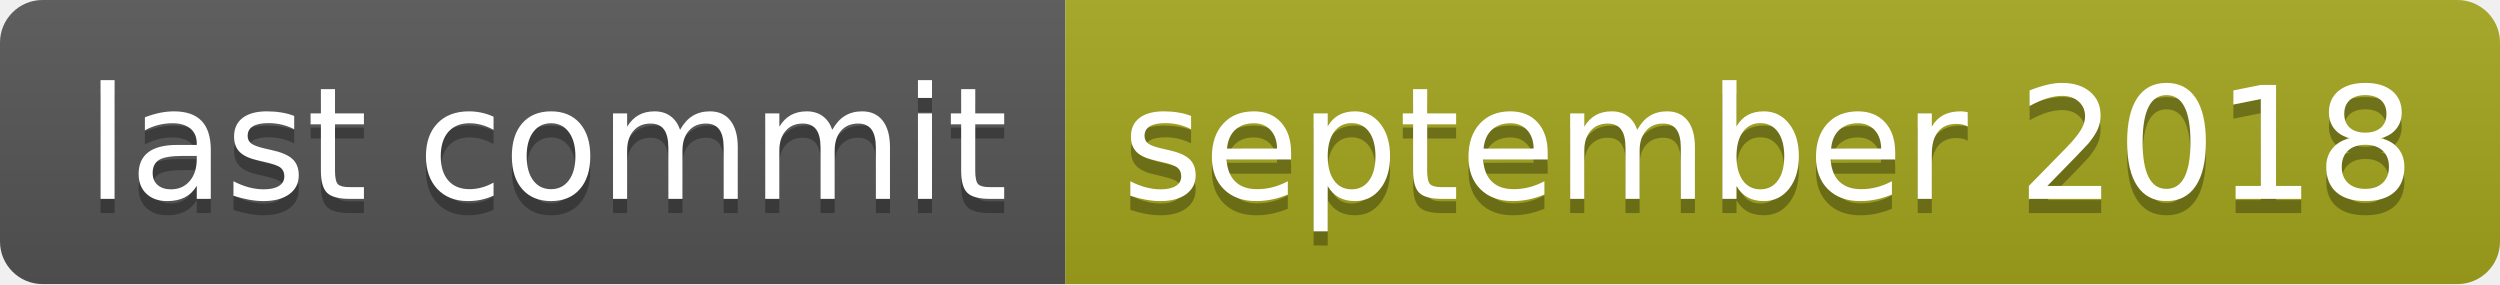
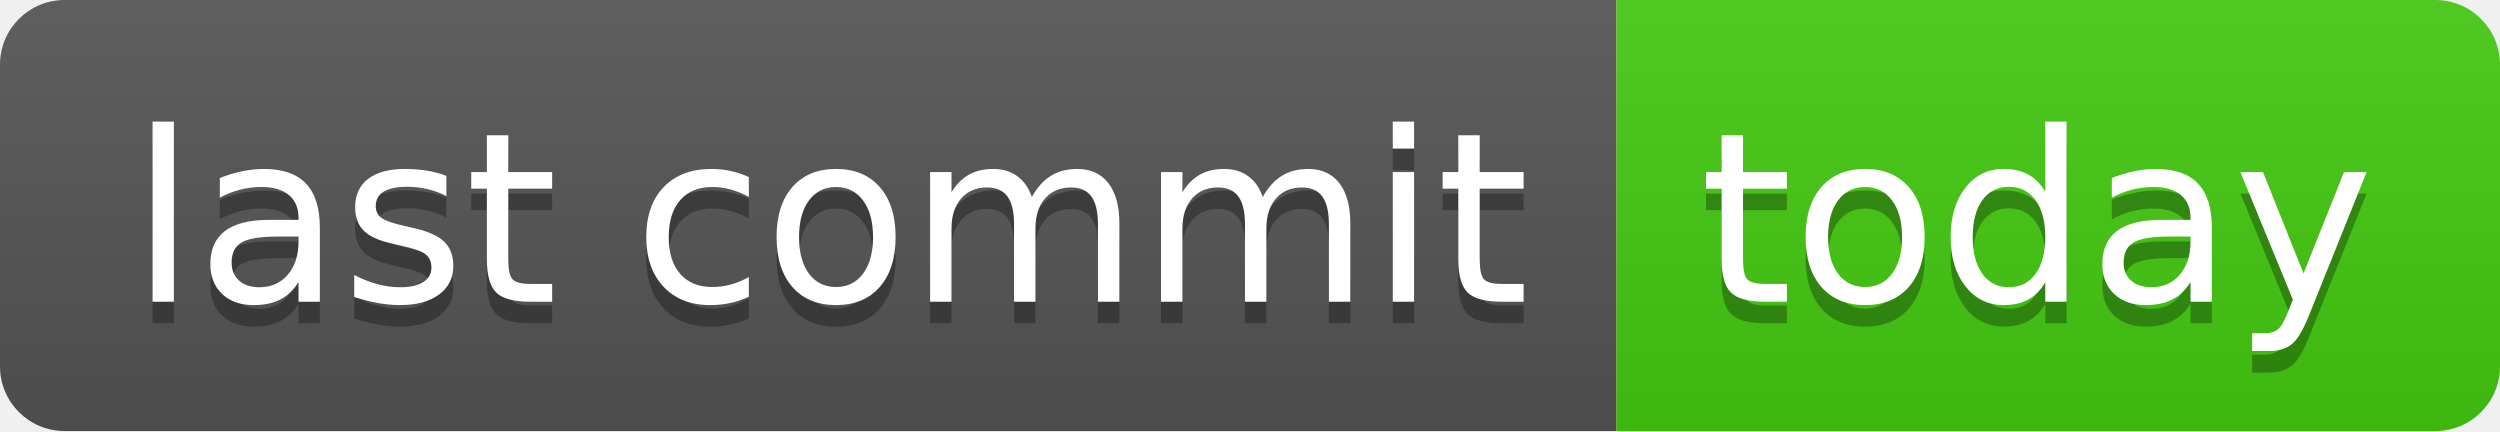
- <svg xmlns="http://www.w3.org/2000/svg" width="176" height="20">
+ <svg xmlns="http://www.w3.org/2000/svg" width="116" height="20">
  <linearGradient id="b" x2="0" y2="100%">
    <stop offset="0" stop-color="#bbb" stop-opacity=".1" />
    <stop offset="1" stop-opacity=".1" />
  </linearGradient>
  <clipPath id="a">
-     <rect width="176" height="20" rx="3" fill="#fff" />
+     <rect width="116" height="20" rx="3" fill="#fff" />
  </clipPath>
  <g clip-path="url(#a)">
    <path fill="#555" d="M0 0h75v20H0z" />
-     <path fill="#a4a61d" d="M75 0h101v20H75z" />
-     <path fill="url(#b)" d="M0 0h176v20H0z" />
+     <path fill="#4c1" d="M75 0h41v20H75z" />
+     <path fill="url(#b)" d="M0 0h116v20H0z" />
  </g>
  <g fill="#fff" text-anchor="middle" font-family="DejaVu Sans,Verdana,Geneva,sans-serif" font-size="110">
    <text x="385" y="150" fill="#010101" fill-opacity=".3" transform="scale(.1)" textLength="650">last commit</text>
    <text x="385" y="140" transform="scale(.1)" textLength="650">last commit</text>
-     <text x="1245" y="150" fill="#010101" fill-opacity=".3" transform="scale(.1)" textLength="910">september 2018</text>
-     <text x="1245" y="140" transform="scale(.1)" textLength="910">september 2018</text>
+     <text x="945" y="150" fill="#010101" fill-opacity=".3" transform="scale(.1)" textLength="310">today</text>
+     <text x="945" y="140" transform="scale(.1)" textLength="310">today</text>
  </g>
</svg>
